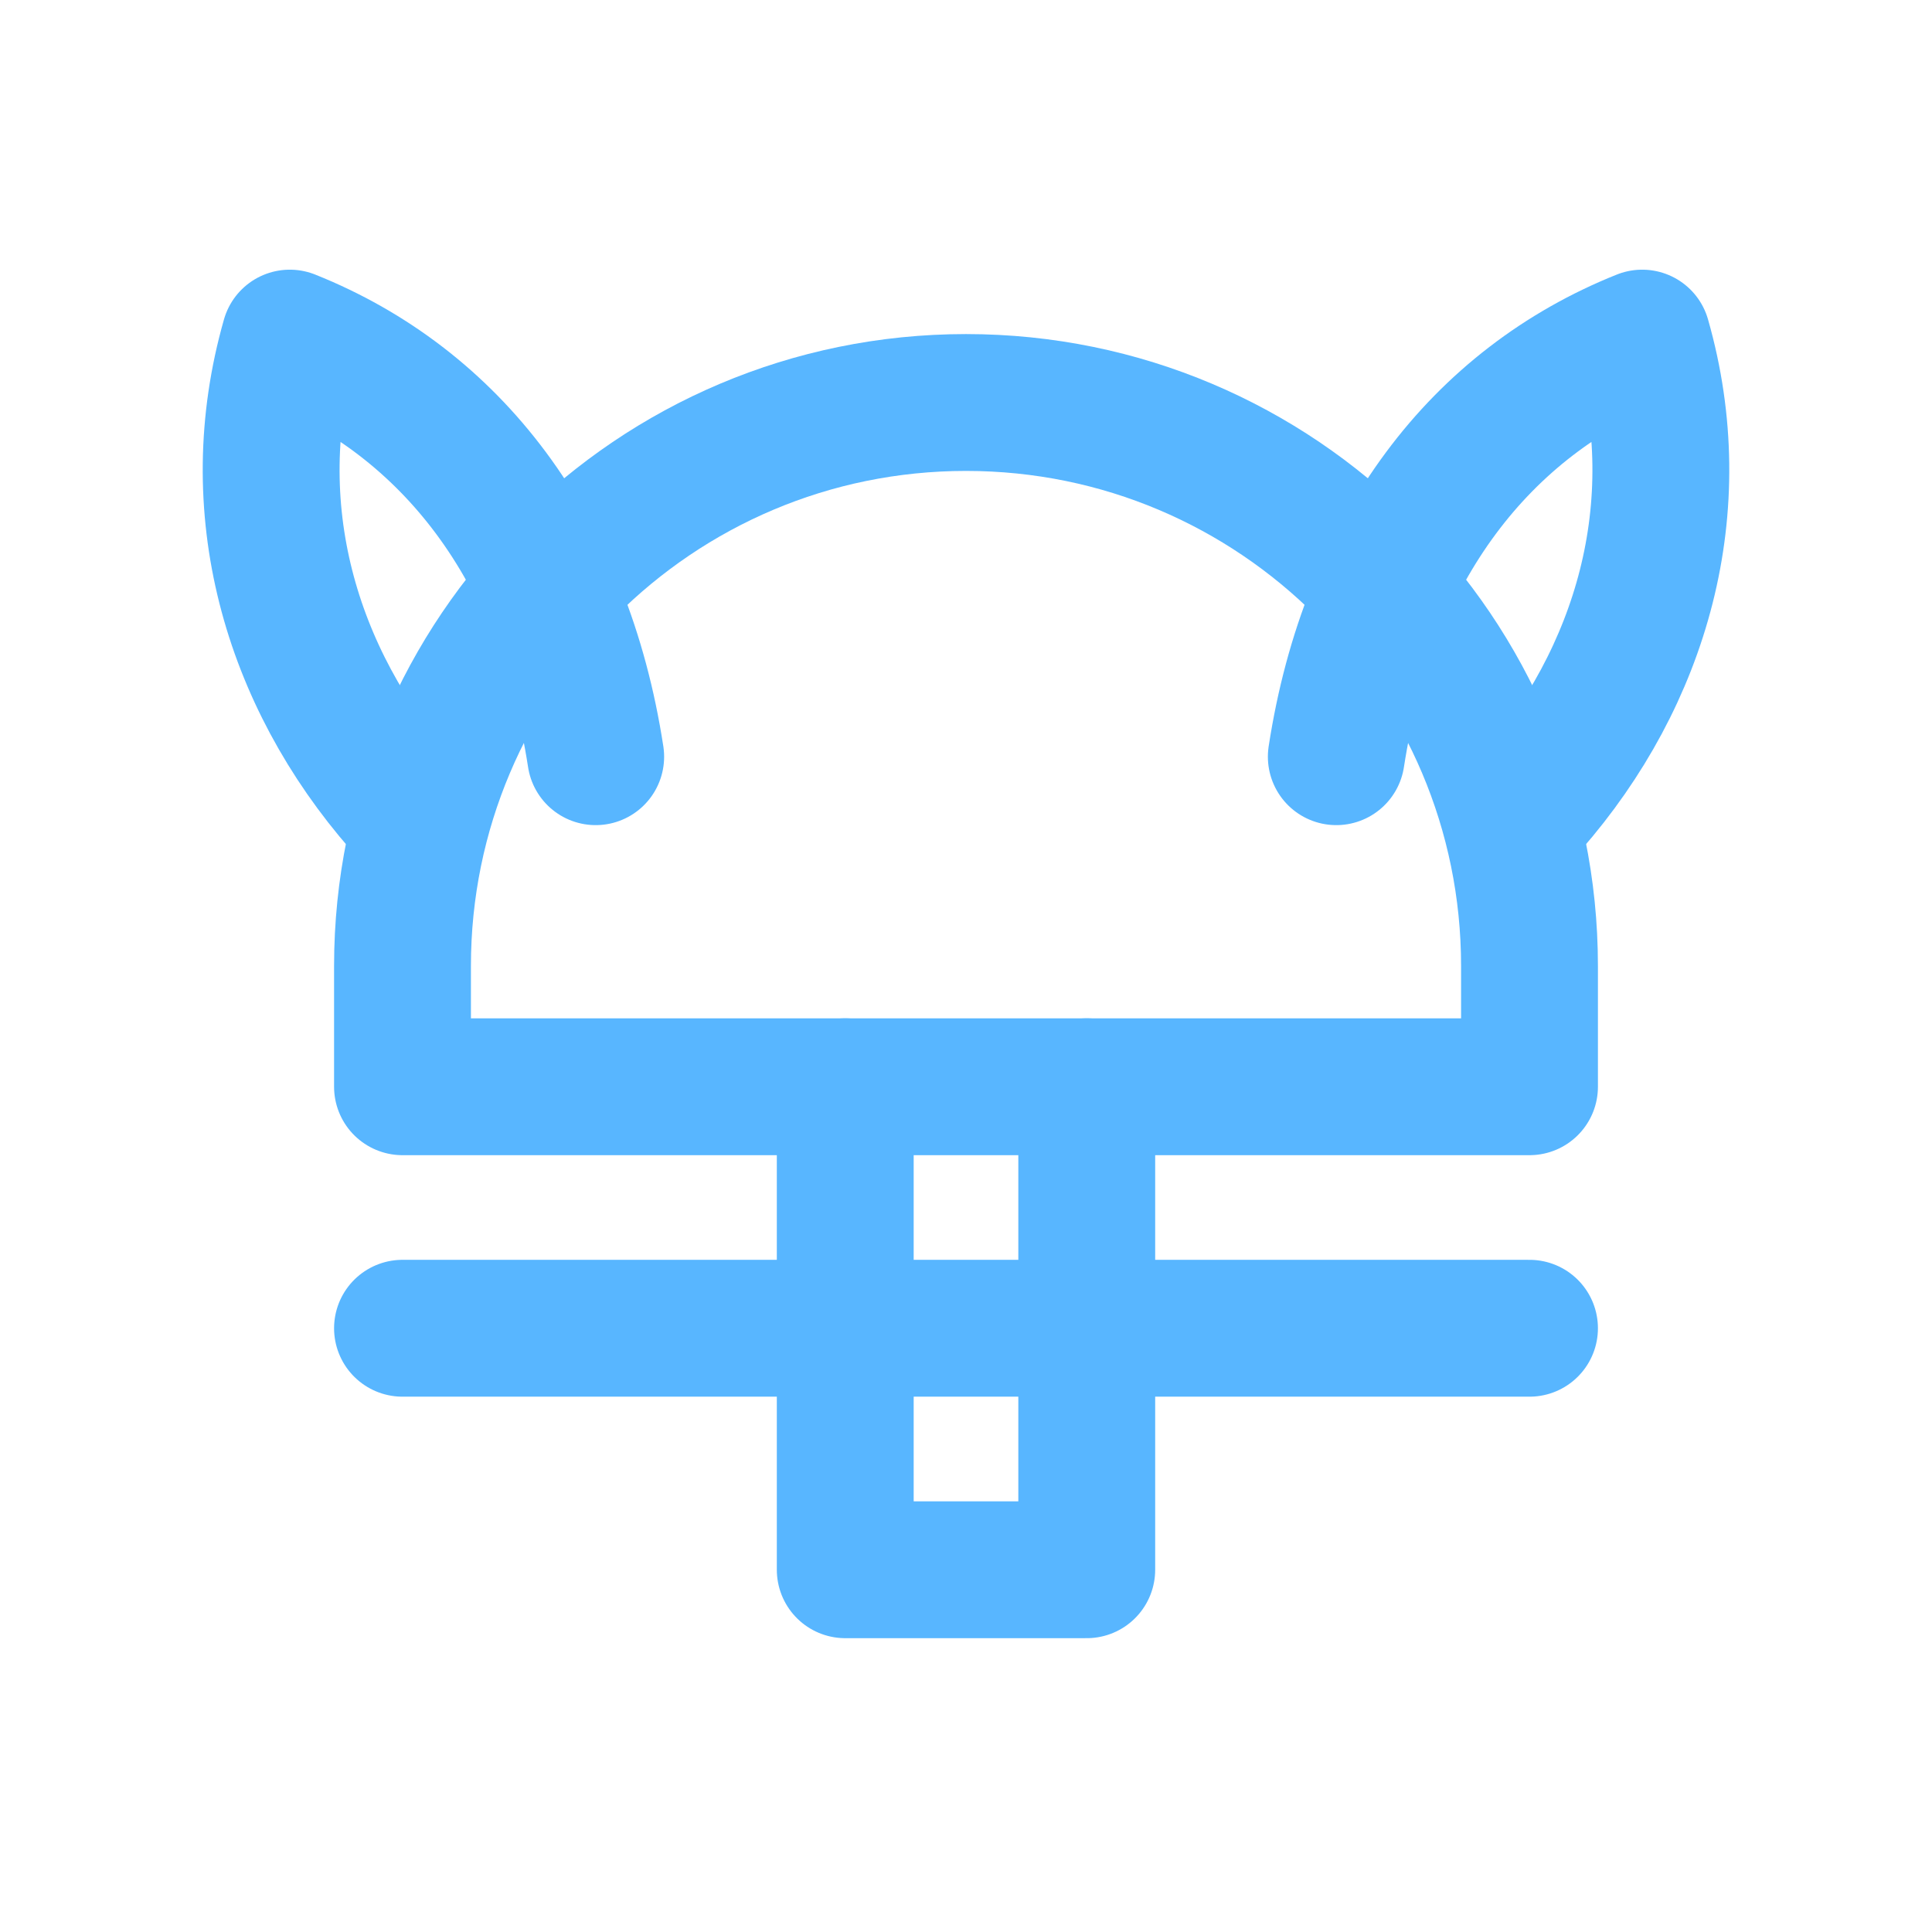
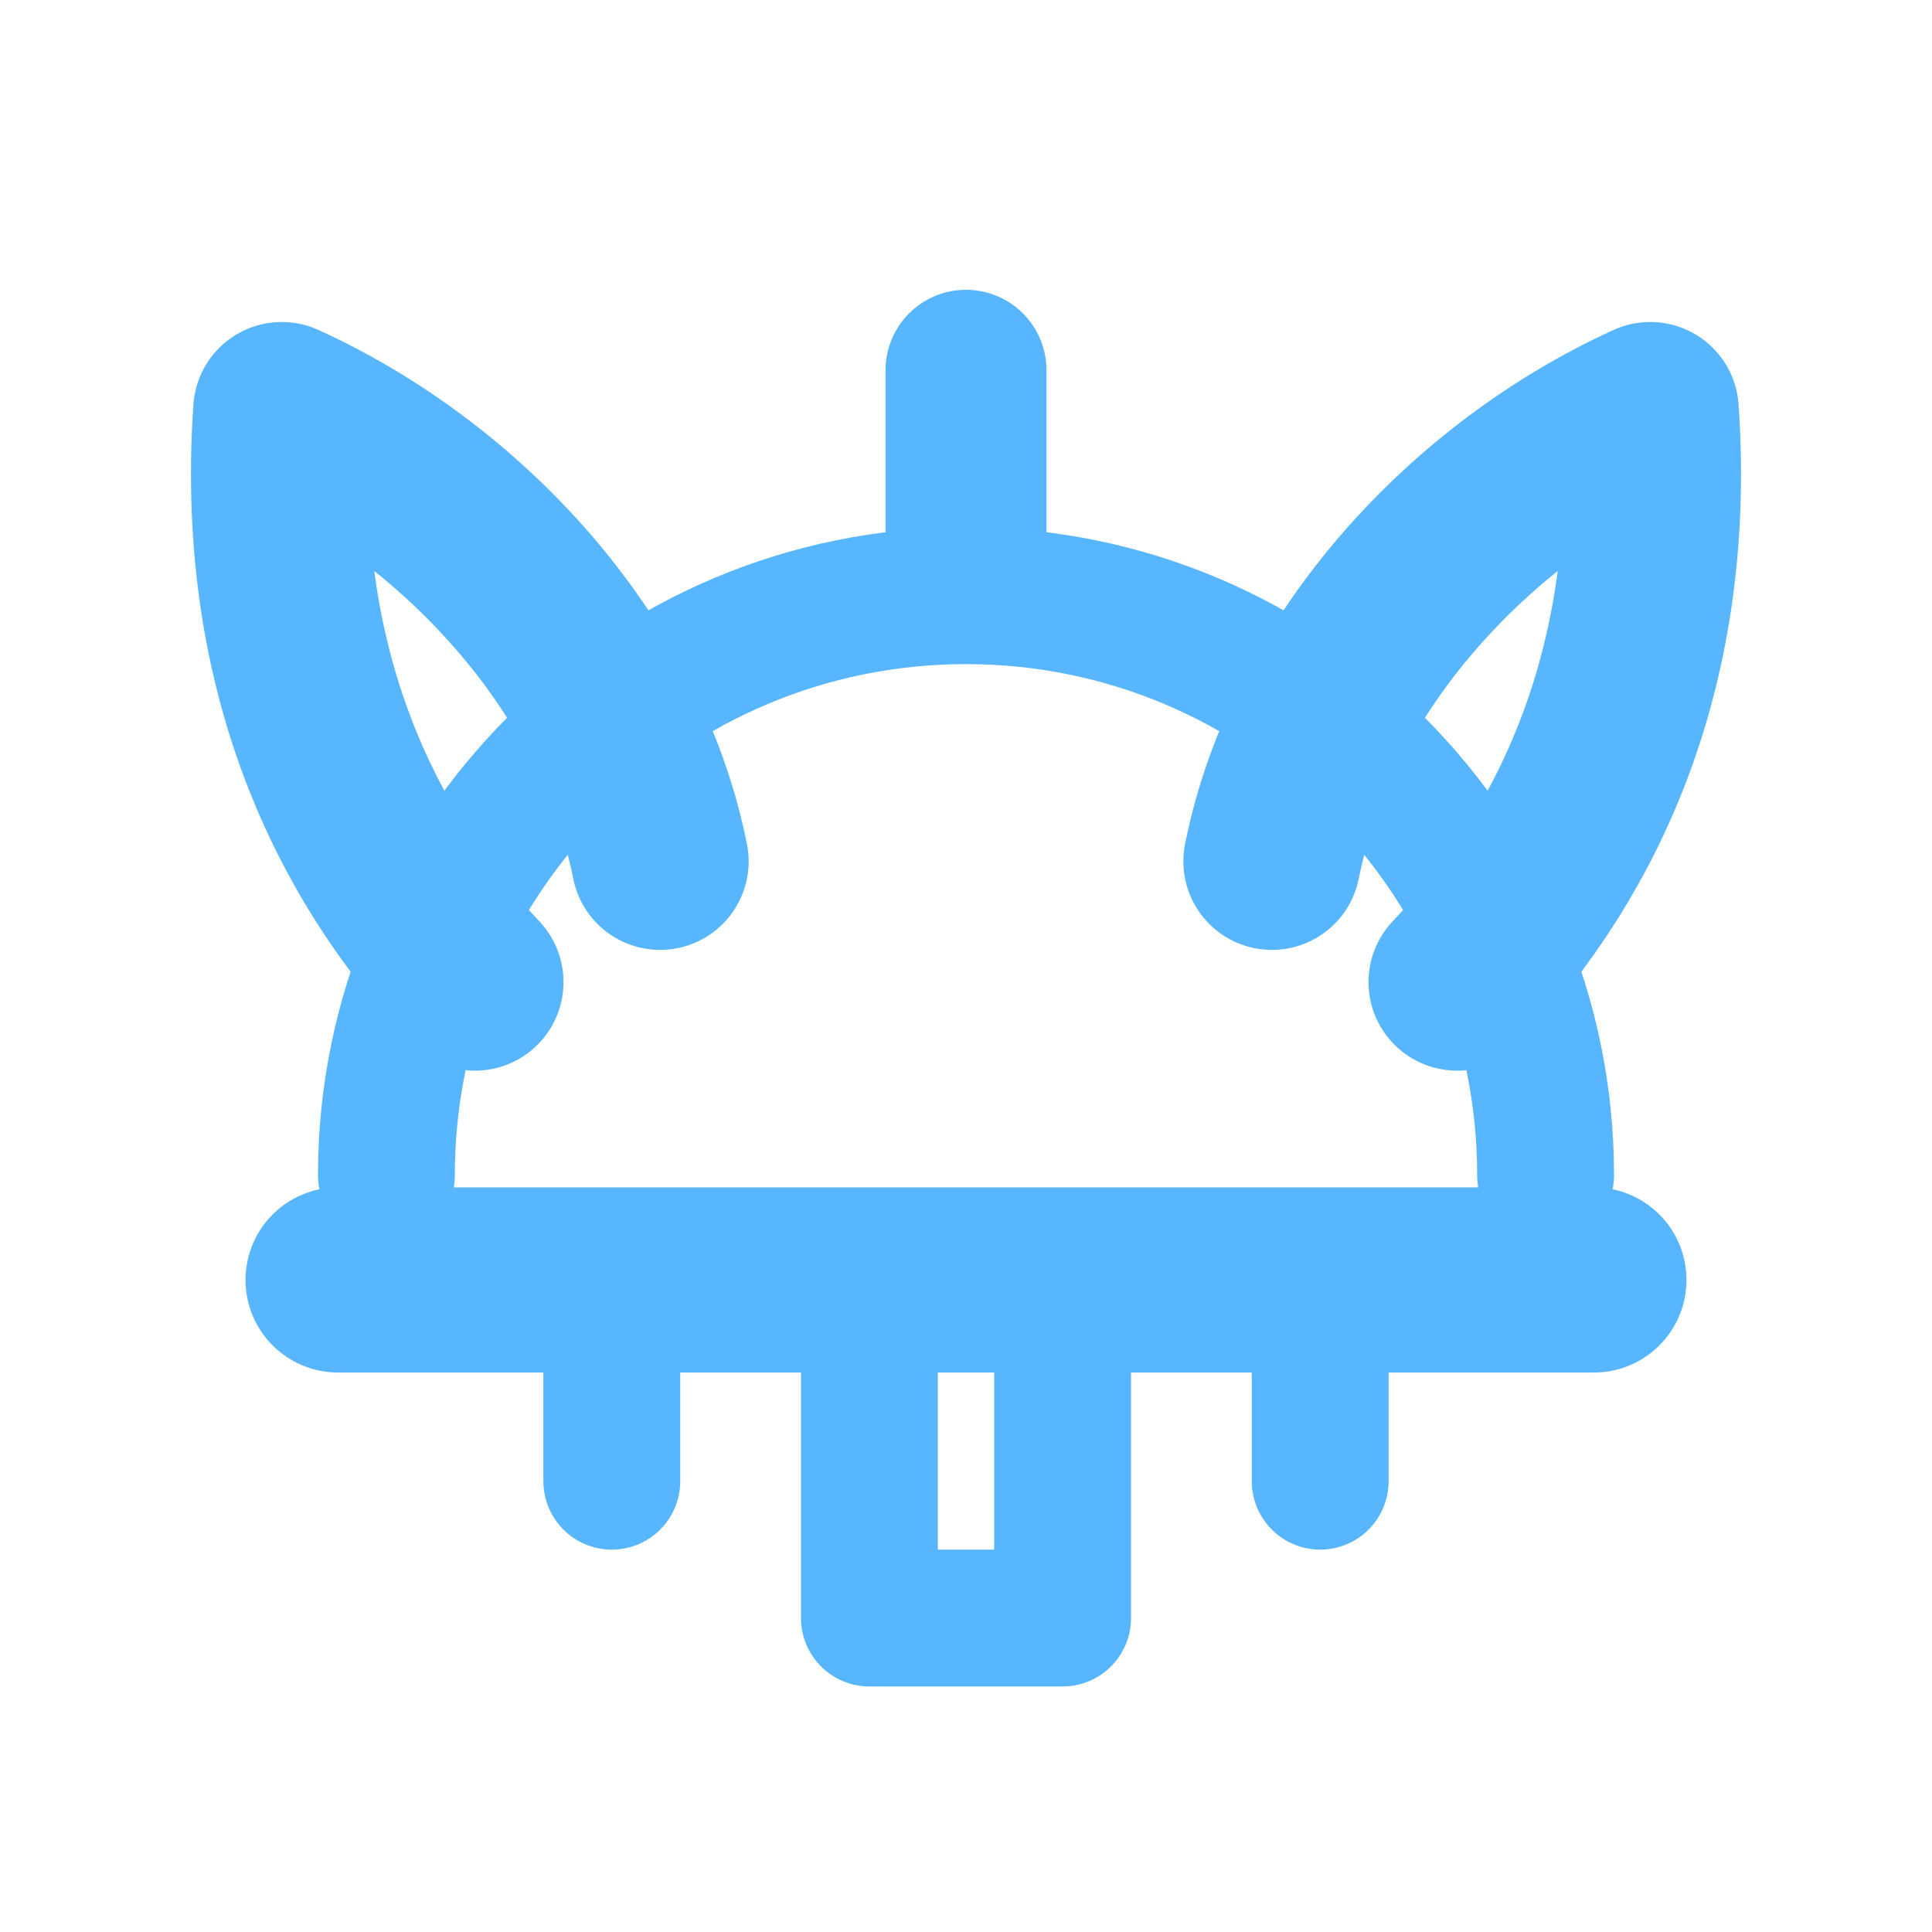
<svg xmlns="http://www.w3.org/2000/svg" viewBox="0 0 24 24" fill="none" stroke="#58b6ff" stroke-width="1.7" stroke-linecap="round" stroke-linejoin="round">
-   <path d="M5 12a7 7 0 0 1 14 0v1.5H5z" />
-   <path d="M5 10C3.6 8.4 3 6.3 3.6 4.2 5.6 5 7 6.8 7.4 9.4" />
-   <path d="M19 10c1.4-1.6 2-3.7 1.4-5.8C18.4 5 17 6.8 16.6 9.4" />
-   <path d="M10.5 13.5v6h3v-6" />
-   <path d="M5 16.5h14" />
+   <path stroke-width="2.2" d="M5.9 12.2C4.2 10.4 3.3 8 3.5 5.1c2.2 1 4.2 3.1 4.7 5.6" />
+   <path stroke-width="2.2" d="M18.1 12.2c1.7-1.8 2.6-4.2 2.4-7.1-2.2 1-4.2 3.1-4.7 5.6" />
+   <path d="M4.8 14.6a7.2 7.2 0 0 1 14.4 0" />
+   <path stroke-width="2" d="M12 7.2V4.6" />
+   <path stroke-width="2.3" d="M4.2 15.9h15.6" />
+   <path d="M7.6 15.9v2.5M16.4 15.9v2.5" />
+   <path d="M10.8 15.9v4.2h2.4v-4.2" />
</svg>
